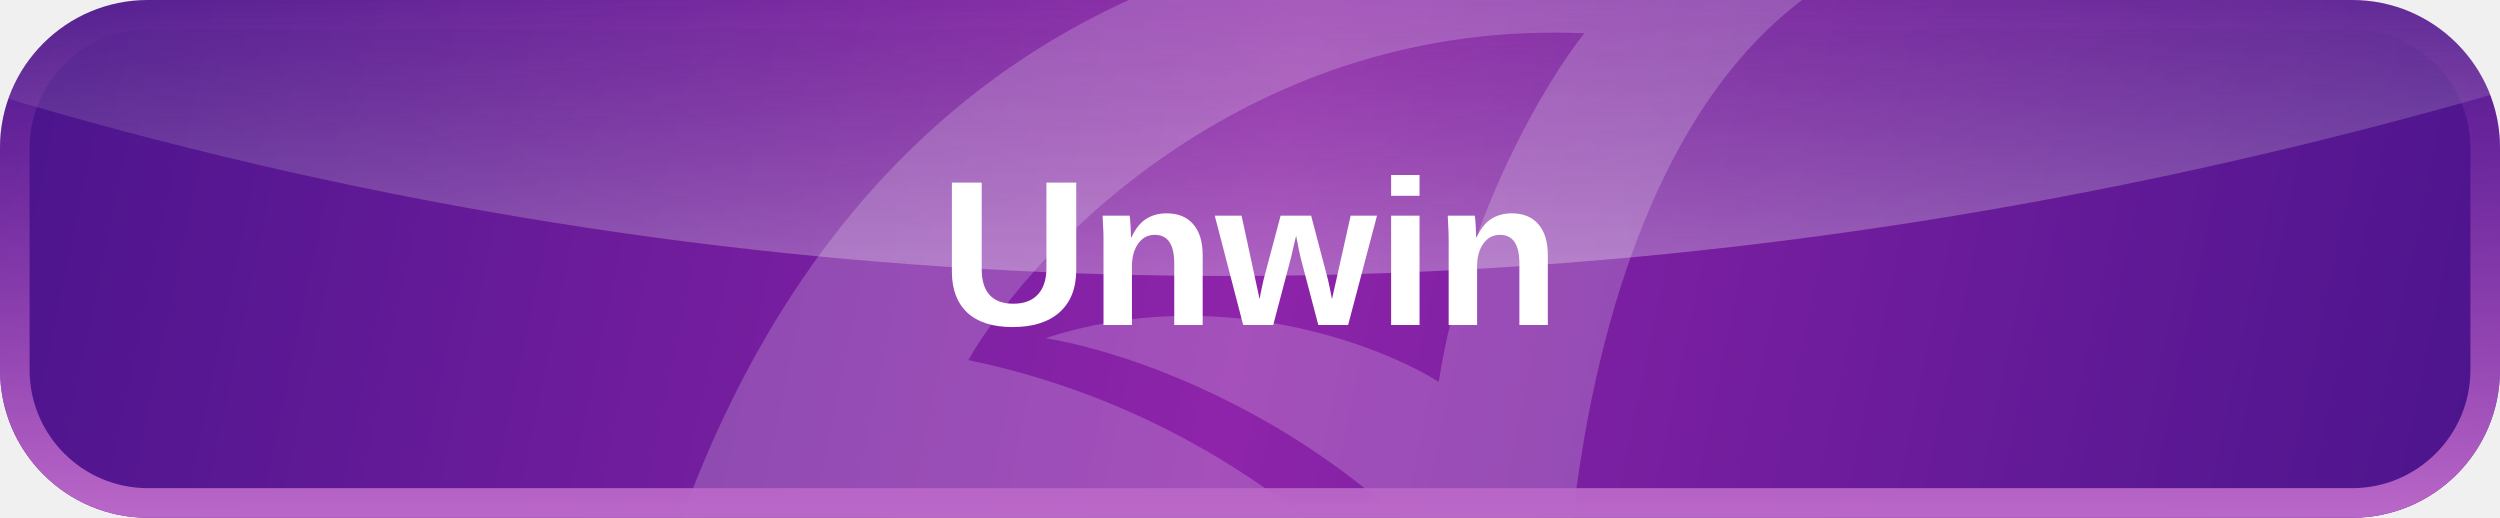
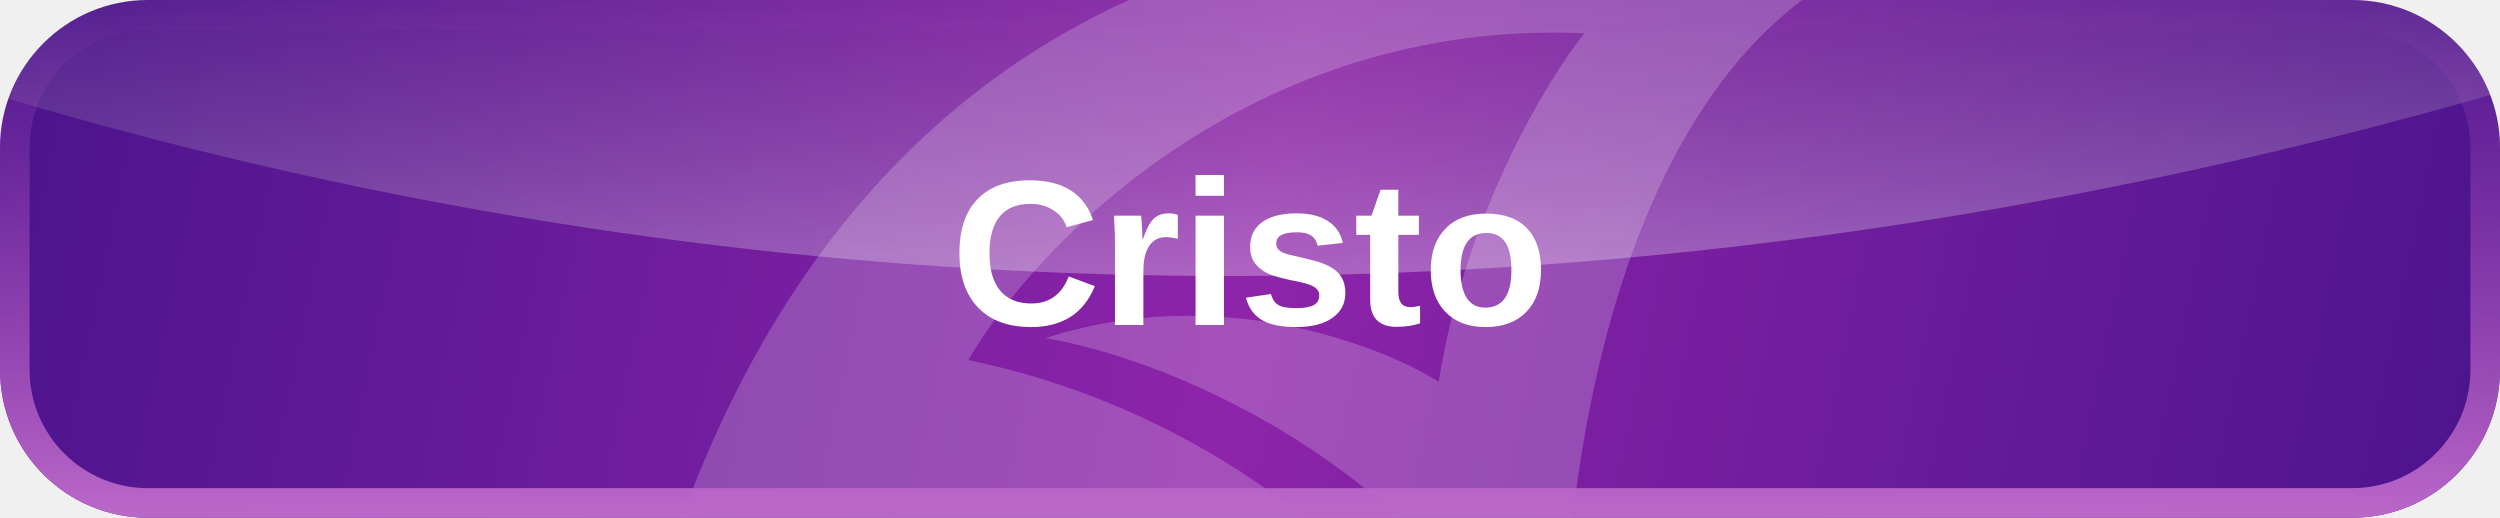
<svg xmlns="http://www.w3.org/2000/svg" width="169" height="35" viewBox="0 0 169 35" fill="none">
  <g clip-path="url(#clip0)">
    <rect width="169" height="35" rx="10" fill="url(#paint0)" />
    <mask id="mask0" style="mask-type:alpha" maskUnits="userSpaceOnUse" x="0" y="0" width="169" height="35">
      <rect width="169" height="35" rx="10" fill="#2A2A2A" />
    </mask>
    <g mask="url(#mask0)">
      <path d="M65.456 24.341C88.316 29.085 100.856 46.844 104.268 55.131C84.92 35.048 57.375 33.465 46.021 35.183C62.718 -10.647 104.582 -8.106 123.427 -1.108C107.52 8.944 105.026 37.579 105.767 50.64C97.786 31.768 79.053 24.257 70.685 22.86C82.197 19.09 93.195 23.258 97.255 25.813C99.032 14.58 104.561 5.424 107.103 2.25C84.597 1.267 69.961 16.568 65.456 24.341Z" fill="white" fill-opacity="0.2" />
      <path d="M-23.421 -77.677C80.493 -158.518 99.819 -279.576 96.492 -330C48.48 -180.255 -87 -103.77 -148.738 -84.246C49.692 106.215 255.27 -10.706 333.256 -92.974C227.758 -104.311 143.954 -243.042 115.239 -310.991C121.754 -195.636 45.612 -111.052 6.728 -83.18C74.366 -92.715 119.672 -141.149 133.87 -164.175C170.789 -111.737 221.531 -79.135 242.286 -69.389C130.82 -8.474 18.704 -49.533 -23.421 -77.677Z" fill="url(#paint1)" fill-opacity="0.3" style="mix-blend-mode:overlay" />
    </g>
    <text x="84.5" y="18" text-anchor="middle" dominant-baseline="middle" fill="white" font-size="14" font-family="Arial, Helvetica, sans-serif" font-weight="600">
-       Unwin
+       Cristo
    </text>
    <rect x="1" y="1" width="167" height="33" rx="9" stroke="url(#paint2)" stroke-width="2" />
  </g>
  <defs>
    <linearGradient id="paint0" x1="169" y1="35" x2="1" y2="0" gradientUnits="userSpaceOnUse">
      <stop stop-color="#4A148C" />
      <stop offset="0.5" stop-color="#8E24AA" />
      <stop offset="1" stop-color="#4A148C" />
    </linearGradient>
    <linearGradient id="paint1" x1="94.234" y1="19.003" x2="93.536" y2="-9.081" gradientUnits="userSpaceOnUse">
      <stop stop-color="white" />
      <stop offset="1" stop-color="#999999" stop-opacity="0" />
    </linearGradient>
    <linearGradient id="paint2" x1="84" y1="35" x2="84" y2="0" gradientUnits="userSpaceOnUse">
      <stop stop-color="#BA68C8" />
      <stop offset="1" stop-color="#AB47BC" stop-opacity="0" />
    </linearGradient>
    <clipPath id="clip0">
      <rect width="169" height="35" fill="white" />
    </clipPath>
  </defs>
</svg>
